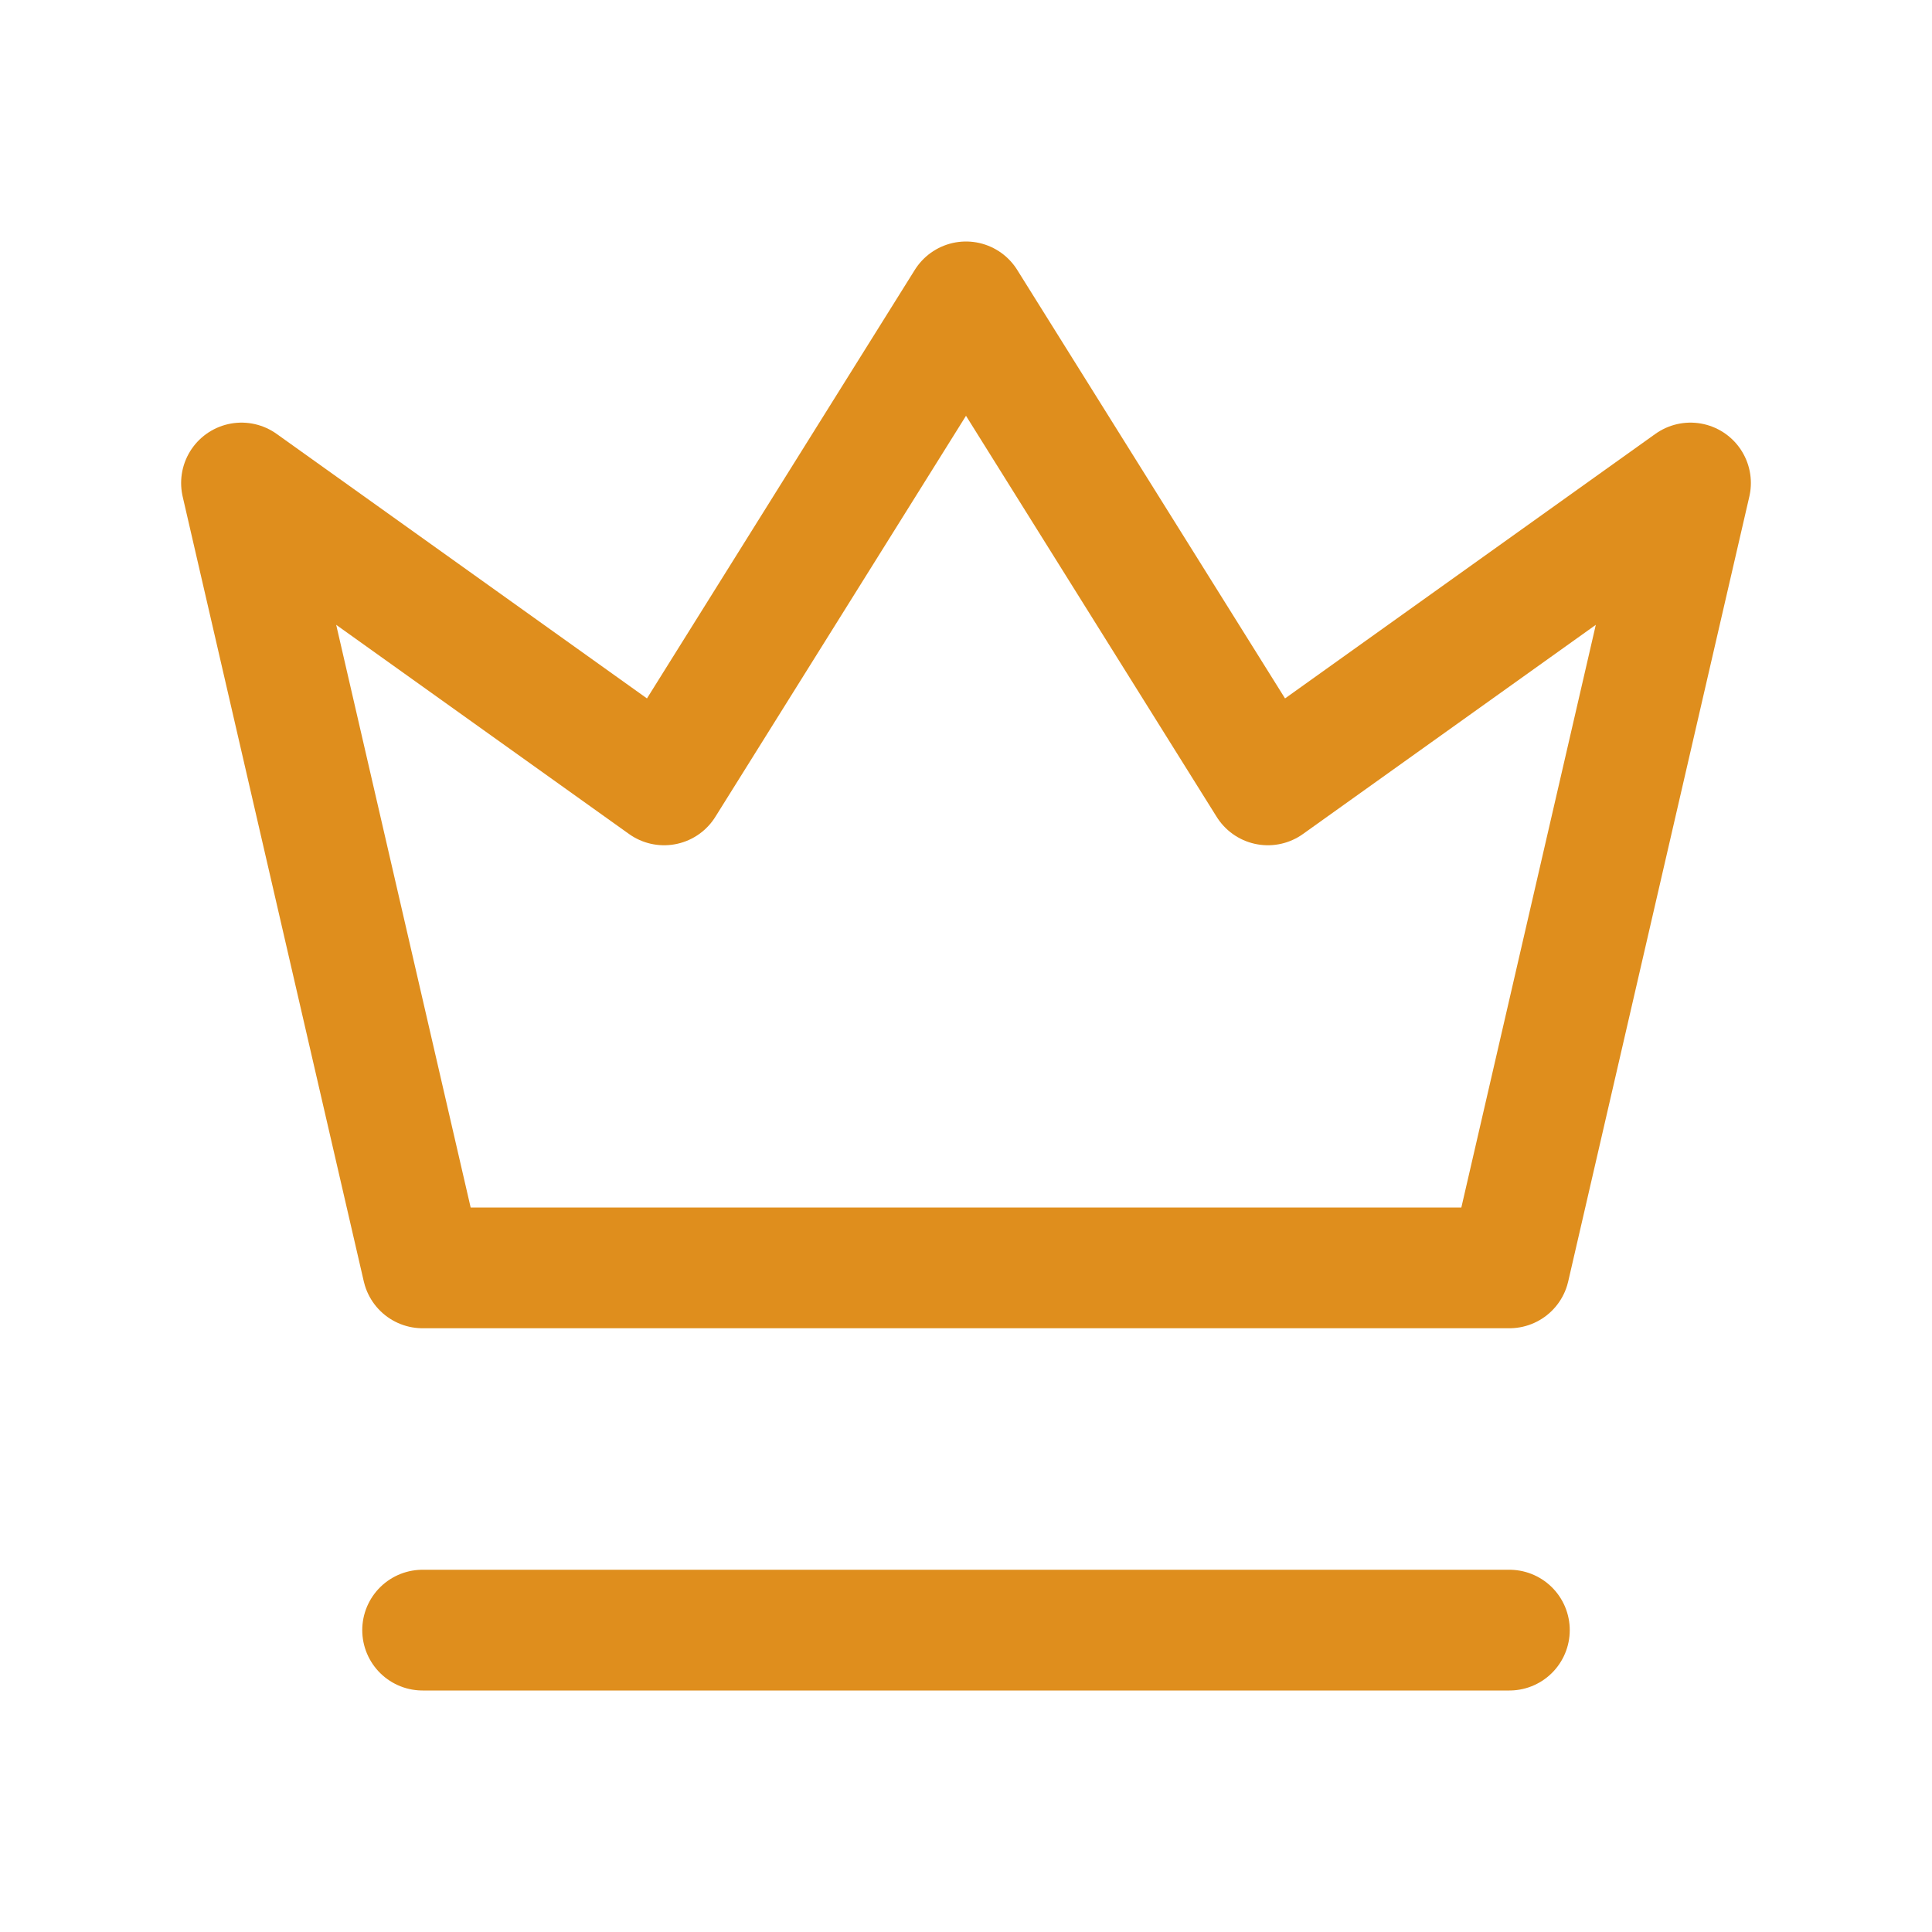
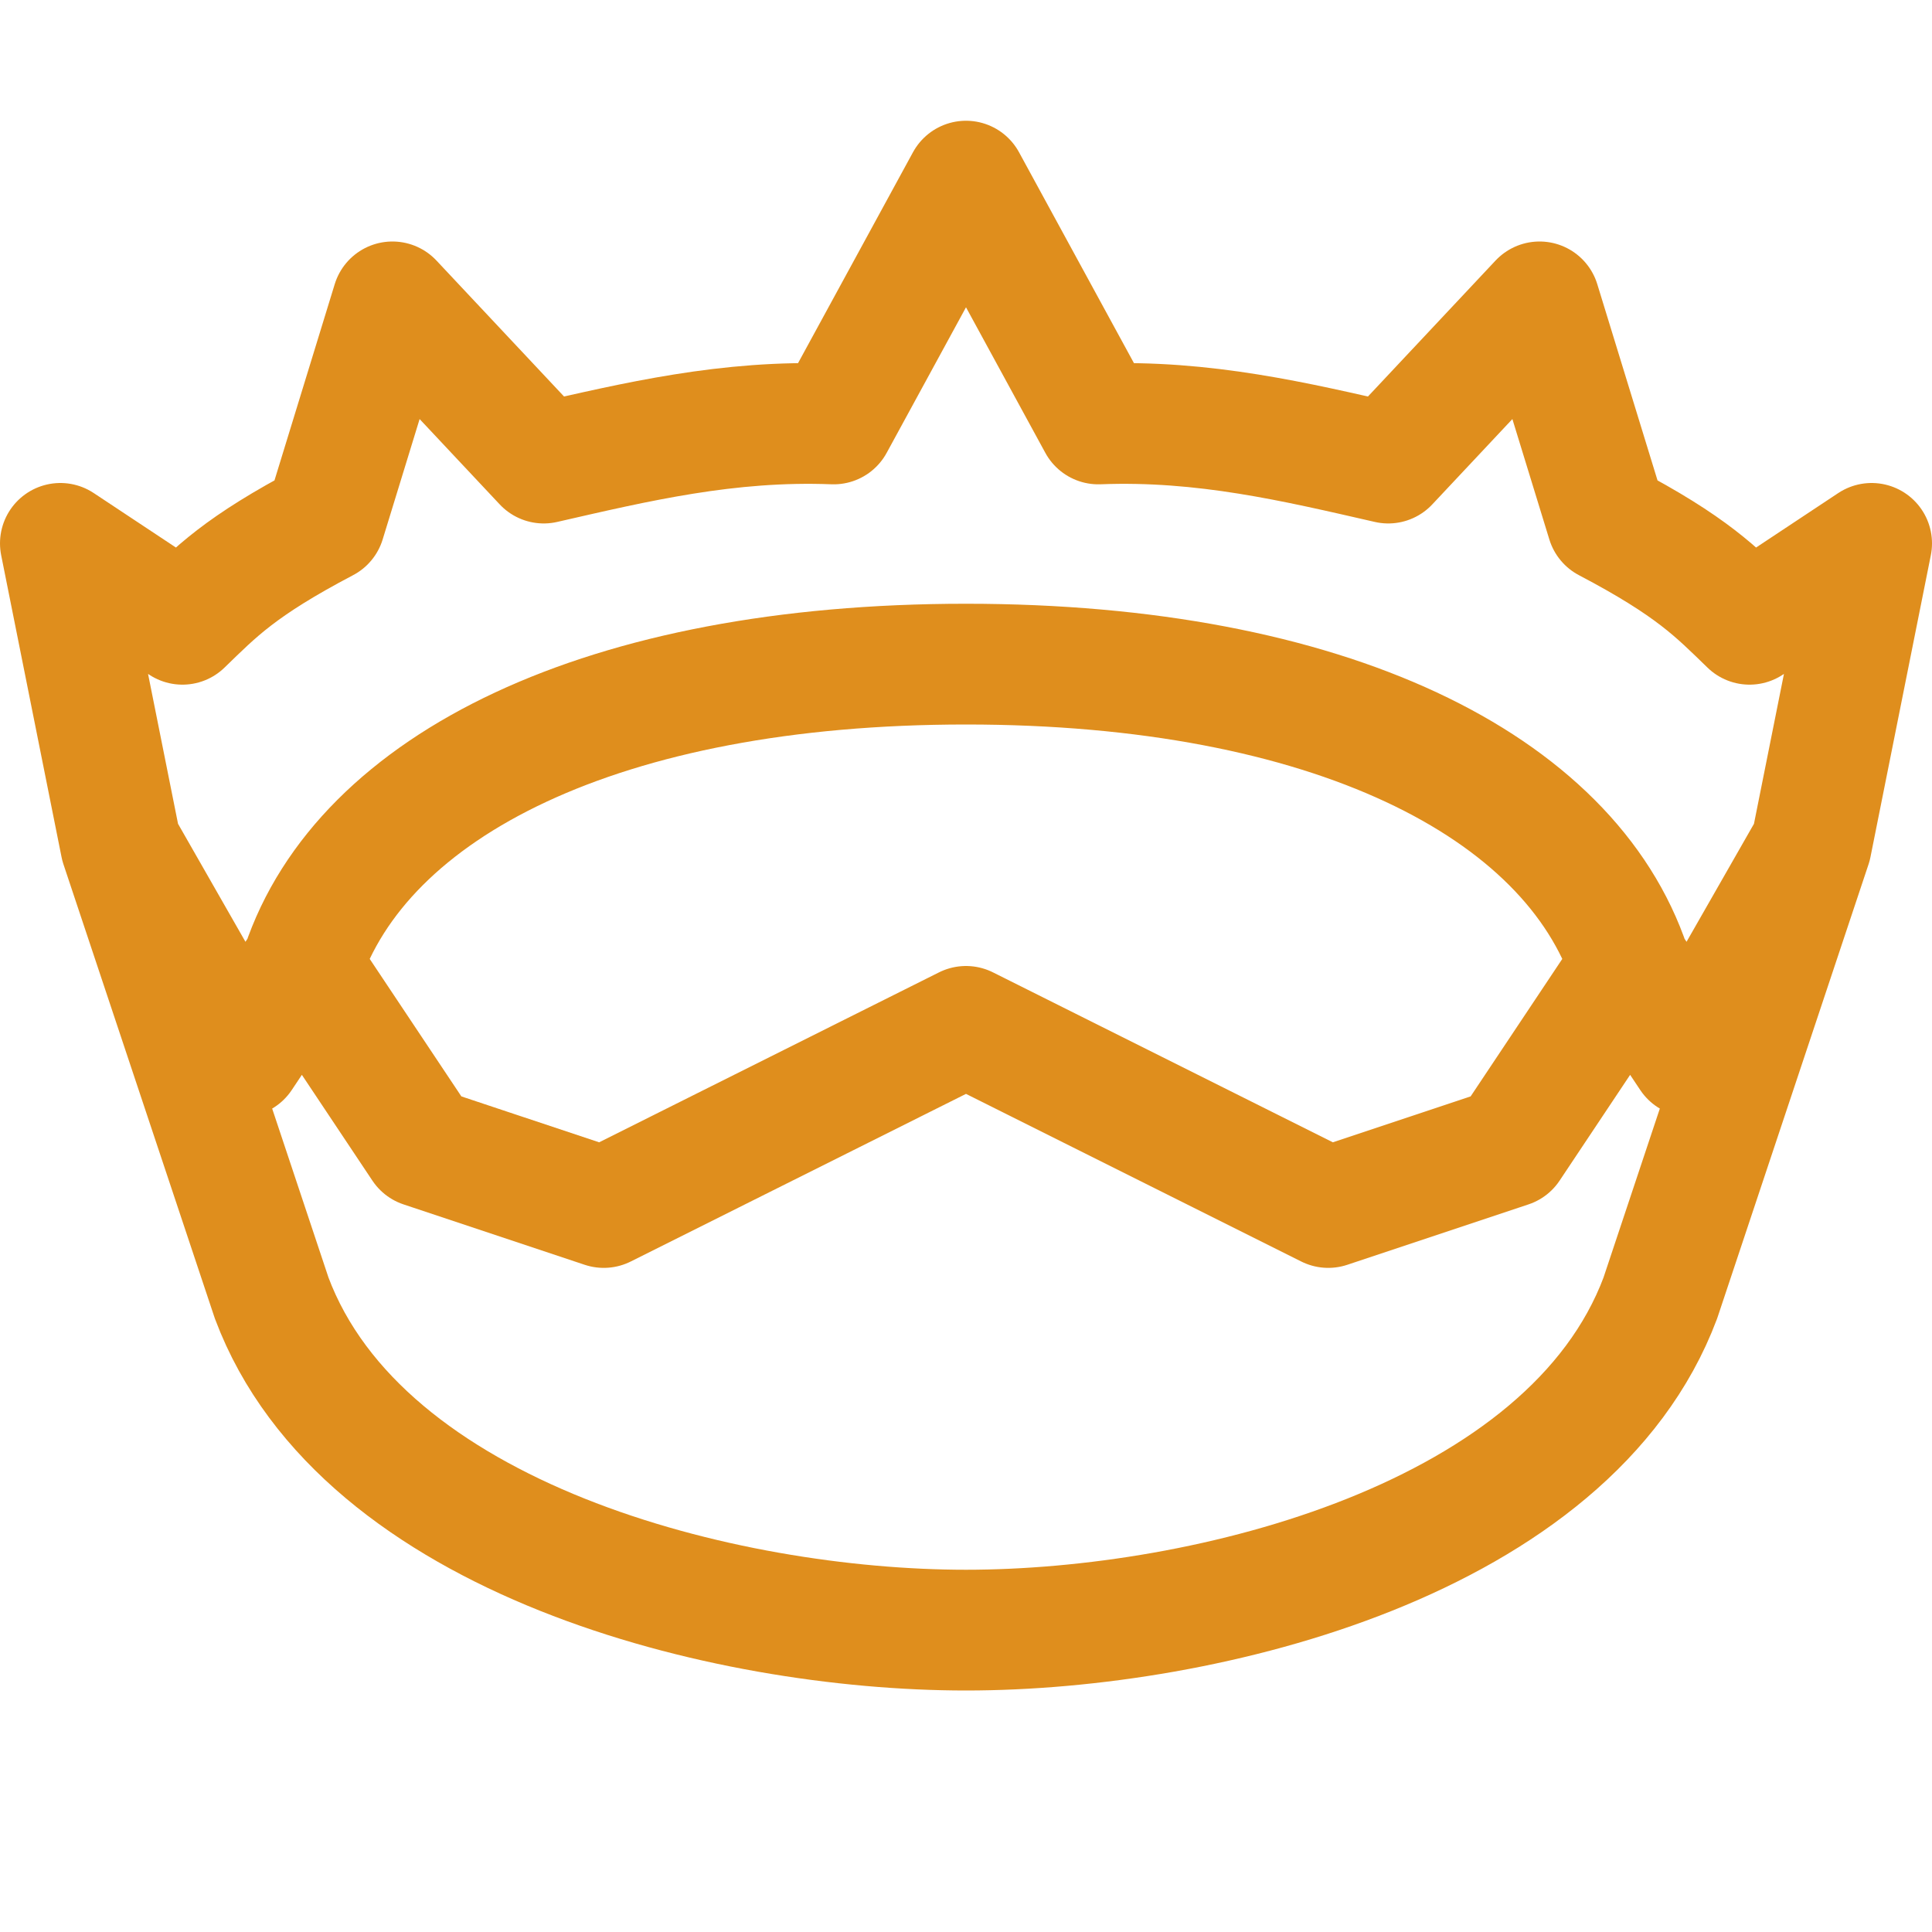
<svg xmlns="http://www.w3.org/2000/svg" width="16px" height="16px" viewBox="0 0 16 16" version="1.1">
-   <g id="nim" stroke="none" stroke-width="1" fill="none" fill-rule="evenodd" stroke-linecap="round">
-     <polygon id="Path" stroke="#DF8E1D" stroke-linejoin="round" points="8 2.5 10.5 6.5 14 4 12.5 10.5 3.5 10.5 2 4 5.5 6.5" />
-     <line x1="3.5" y1="13.5" x2="12.5" y2="13.5" id="Line" stroke="#DF8E1D" />
+   <g id="nim" stroke="none" stroke-width="1" fill="none" fill-rule="evenodd" stroke-linecap="round" stroke-linejoin="round">
+     <path d="M1,7 L0.5,4.5 L1.511,5.17 C1.788,4.902 1.985,4.692 2.691,4.321 L3.25,2.5 L4.503,3.835 C5.268,3.66 6.03,3.477 6.904,3.511 L8,1.5 L9.096,3.511 C9.97,3.477 10.732,3.66 11.497,3.835 L12.75,2.5 L13.309,4.321 C14.015,4.692 14.212,4.902 14.489,5.17 L15.5,4.5 L15,7 M13.5,8 C13,6.5 11,5.5 8,5.5 C5,5.5 3,6.5 2.5,8 M14,8.75 L13.5,8 L12.5,9.5 L11,10 L8,8.5 L5,10 L3.5,9.5 L2.5,8 L2,8.75 L1,7 L2.25,10.75 C3,12.75 6,13.5 8,13.5 C10,13.5 13,12.75 13.75,10.75 L15,7 L14,8.75 Z" id="Combined-Shape" stroke="#DF8E1D" />
  </g>
</svg>
